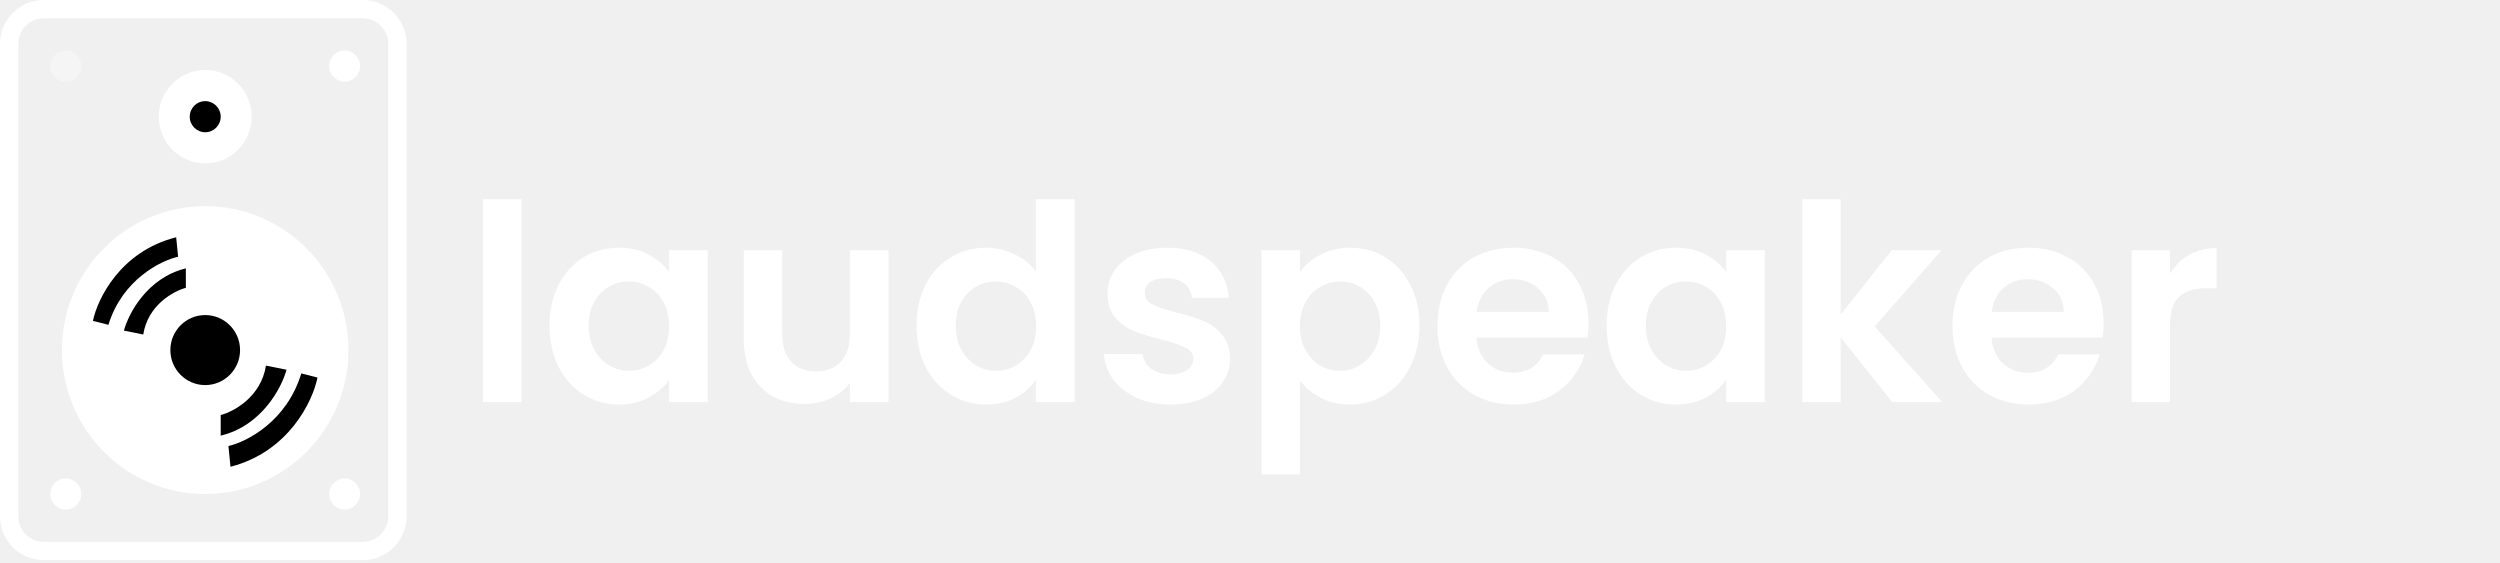
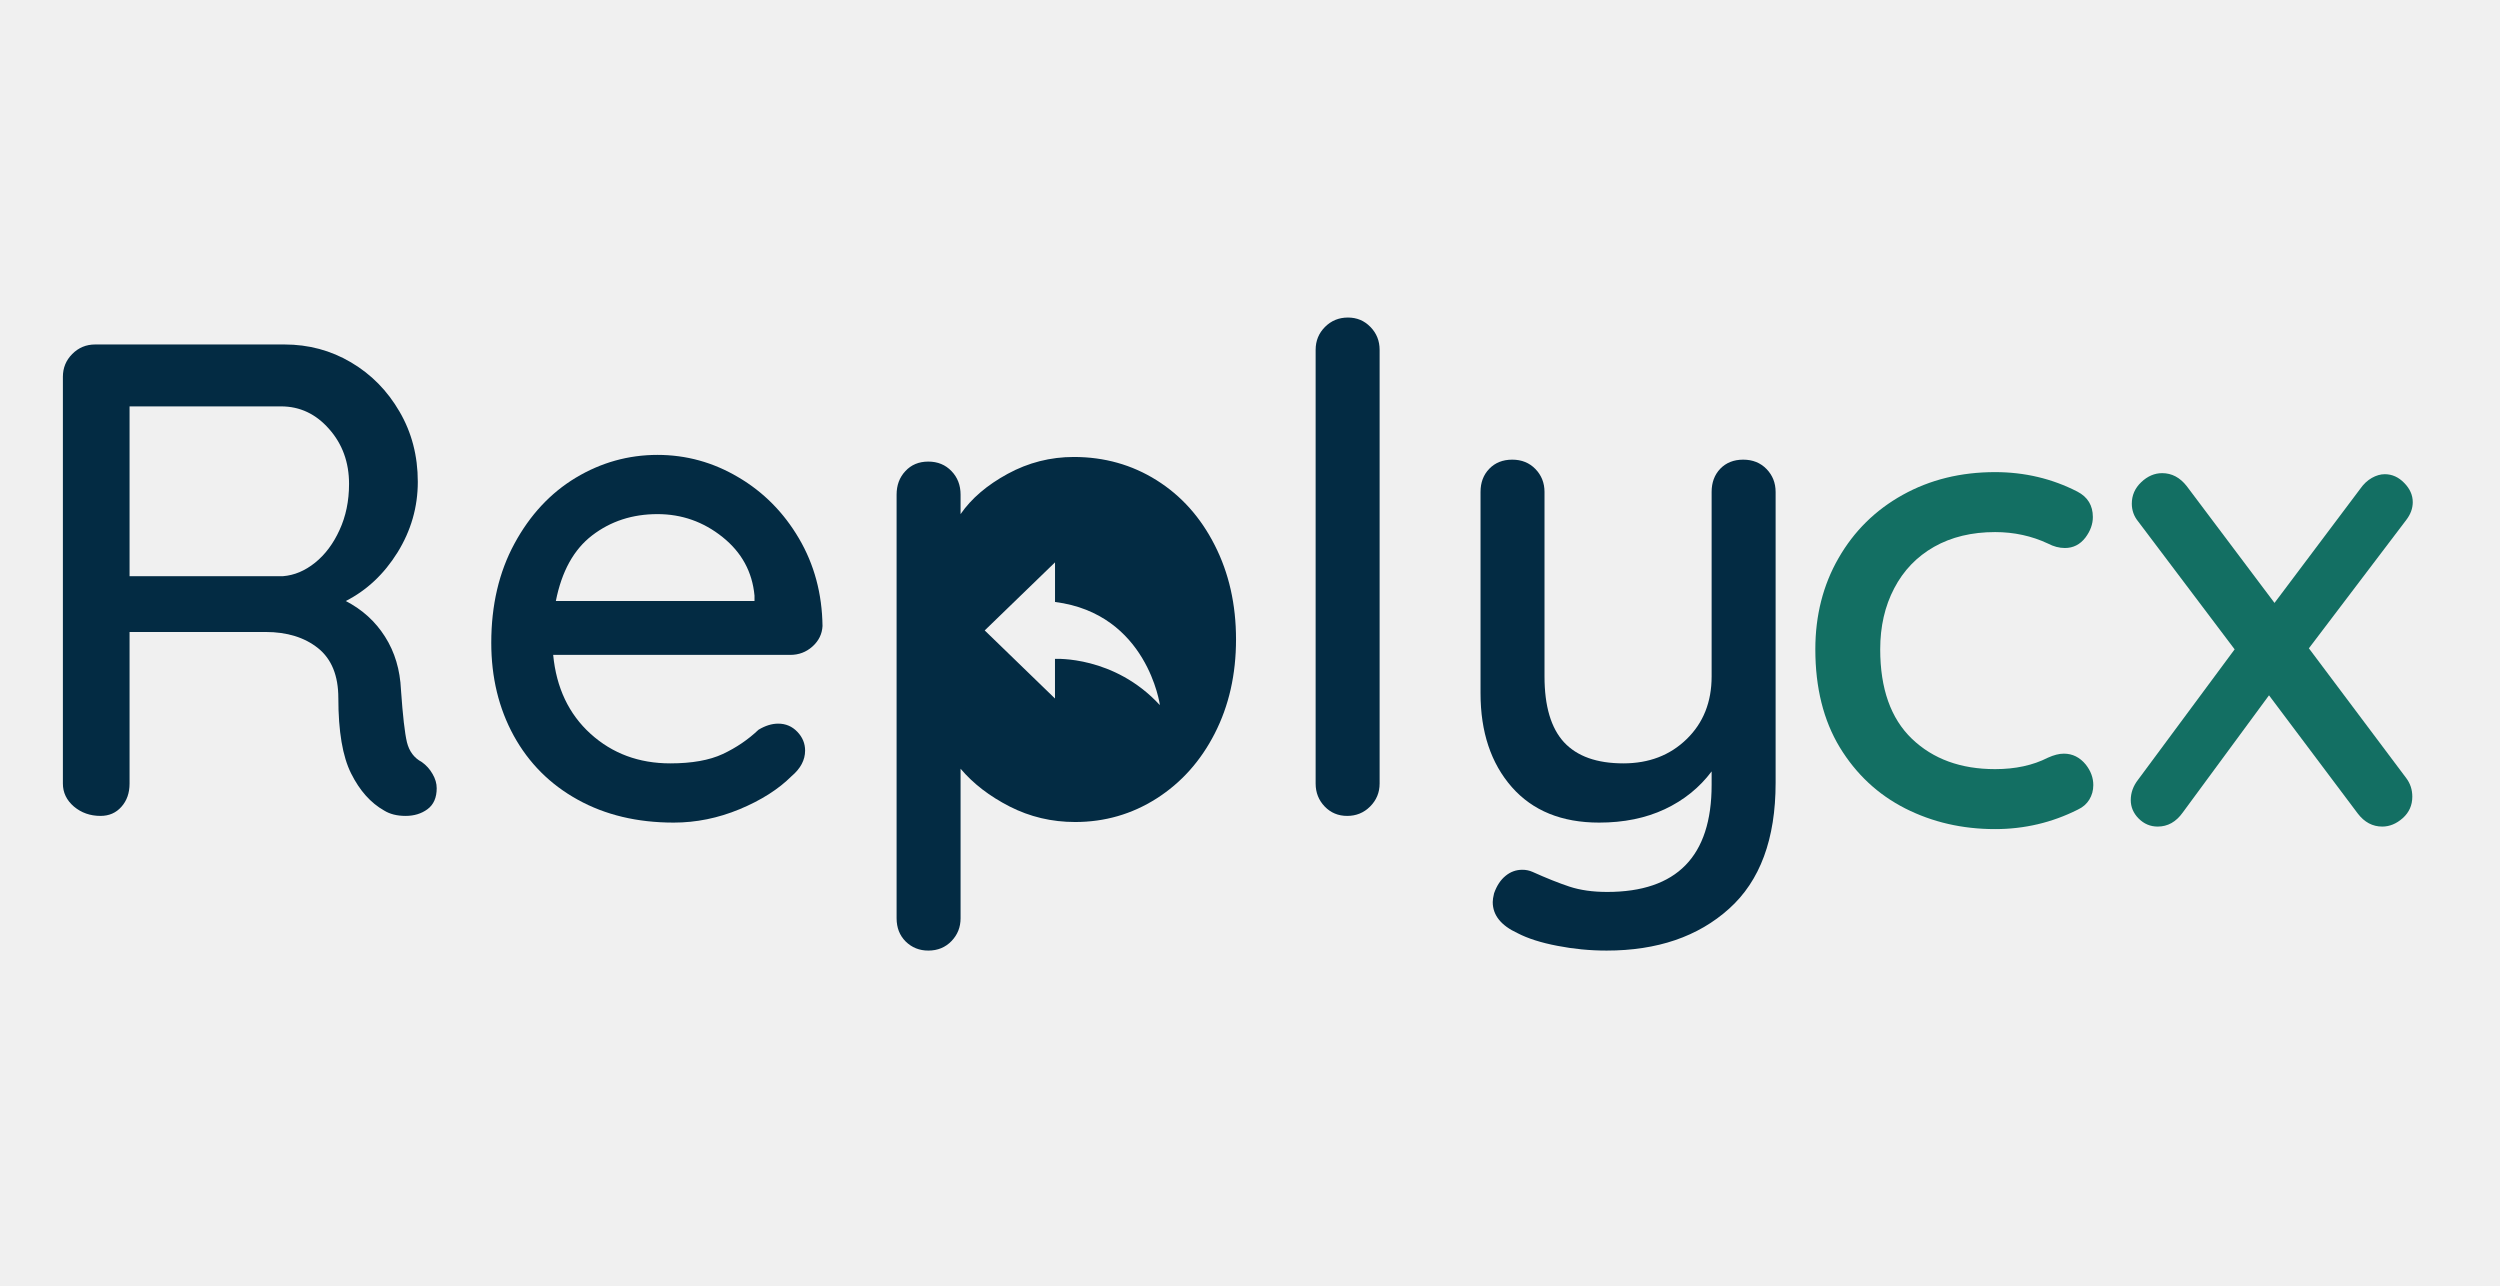
- <svg xmlns="http://www.w3.org/2000/svg" width="684" height="154" viewBox="0 0 684 154" fill="none">
-   <ellipse cx="56.146" cy="95.78" rx="39.196" ry="39.376" fill="white" />
-   <path d="M50.849 73.431C40.256 75.985 35.136 85.847 33.9 90.459L39.196 91.523C40.468 83.435 47.495 79.639 50.849 78.752V73.431Z" fill="black" />
-   <path d="M60.384 119.192C71.639 116.488 77.079 106.046 78.393 101.163L72.765 100.036C71.414 108.6 63.948 112.619 60.384 113.558V119.192Z" fill="black" />
-   <path d="M48.201 64.918C32.946 68.749 26.661 81.768 25.425 87.798L29.662 88.862C33.476 76.517 43.964 71.303 48.731 70.239L48.201 64.918Z" fill="black" />
-   <path d="M63.056 127.707C79.004 123.62 85.576 109.733 86.868 103.3L82.438 102.165C78.451 115.333 67.486 120.896 62.502 122.031L63.056 127.707Z" fill="black" />
-   <ellipse cx="56.146" cy="95.78" rx="9.534" ry="9.578" fill="black" />
-   <ellipse cx="18.009" cy="135.156" rx="4.237" ry="4.257" fill="white" />
-   <ellipse cx="94.283" cy="135.156" rx="4.237" ry="4.257" fill="white" />
-   <ellipse cx="94.283" cy="18.092" rx="4.237" ry="4.257" fill="white" />
-   <ellipse cx="56.146" cy="31.926" rx="12.712" ry="12.771" fill="white" />
-   <ellipse cx="56.146" cy="31.927" rx="4.237" ry="4.257" fill="black" />
-   <rect x="2.5" y="2.5" width="106.233" height="148.248" rx="9.5" stroke="white" stroke-width="5" />
-   <path d="M142.675 54.5V110H132.175V54.5H142.675ZM150.349 89.075C150.349 84.875 151.174 81.15 152.824 77.9C154.524 74.65 156.799 72.15 159.649 70.4C162.549 68.65 165.774 67.775 169.324 67.775C172.424 67.775 175.124 68.4 177.424 69.65C179.774 70.9 181.649 72.475 183.049 74.375V68.45H193.624V110H183.049V103.925C181.699 105.875 179.824 107.5 177.424 108.8C175.074 110.05 172.349 110.675 169.249 110.675C165.749 110.675 162.549 109.775 159.649 107.975C156.799 106.175 154.524 103.65 152.824 100.4C151.174 97.1 150.349 93.325 150.349 89.075ZM183.049 89.225C183.049 86.675 182.549 84.5 181.549 82.7C180.549 80.85 179.199 79.45 177.499 78.5C175.799 77.5 173.974 77 172.024 77C170.074 77 168.274 77.475 166.624 78.425C164.974 79.375 163.624 80.775 162.574 82.625C161.574 84.425 161.074 86.575 161.074 89.075C161.074 91.575 161.574 93.775 162.574 95.675C163.624 97.525 164.974 98.95 166.624 99.95C168.324 100.95 170.124 101.45 172.024 101.45C173.974 101.45 175.799 100.975 177.499 100.025C179.199 99.025 180.549 97.625 181.549 95.825C182.549 93.975 183.049 91.775 183.049 89.225ZM243.104 68.45V110H232.529V104.75C231.179 106.55 229.404 107.975 227.204 109.025C225.054 110.025 222.704 110.525 220.154 110.525C216.904 110.525 214.029 109.85 211.529 108.5C209.029 107.1 207.054 105.075 205.604 102.425C204.204 99.725 203.504 96.525 203.504 92.825V68.45H214.004V91.325C214.004 94.625 214.829 97.175 216.479 98.975C218.129 100.725 220.379 101.6 223.229 101.6C226.129 101.6 228.404 100.725 230.054 98.975C231.704 97.175 232.529 94.625 232.529 91.325V68.45H243.104ZM250.764 89.075C250.764 84.875 251.589 81.15 253.239 77.9C254.939 74.65 257.239 72.15 260.139 70.4C263.039 68.65 266.264 67.775 269.814 67.775C272.514 67.775 275.089 68.375 277.539 69.575C279.989 70.725 281.939 72.275 283.389 74.225V54.5H294.039V110H283.389V103.85C282.089 105.9 280.264 107.55 277.914 108.8C275.564 110.05 272.839 110.675 269.739 110.675C266.239 110.675 263.039 109.775 260.139 107.975C257.239 106.175 254.939 103.65 253.239 100.4C251.589 97.1 250.764 93.325 250.764 89.075ZM283.464 89.225C283.464 86.675 282.964 84.5 281.964 82.7C280.964 80.85 279.614 79.45 277.914 78.5C276.214 77.5 274.389 77 272.439 77C270.489 77 268.689 77.475 267.039 78.425C265.389 79.375 264.039 80.775 262.989 82.625C261.989 84.425 261.489 86.575 261.489 89.075C261.489 91.575 261.989 93.775 262.989 95.675C264.039 97.525 265.389 98.95 267.039 99.95C268.739 100.95 270.539 101.45 272.439 101.45C274.389 101.45 276.214 100.975 277.914 100.025C279.614 99.025 280.964 97.625 281.964 95.825C282.964 93.975 283.464 91.775 283.464 89.225ZM320.194 110.675C316.794 110.675 313.744 110.075 311.044 108.875C308.344 107.625 306.194 105.95 304.594 103.85C303.044 101.75 302.194 99.425 302.044 96.875H312.619C312.819 98.475 313.594 99.8 314.944 100.85C316.344 101.9 318.069 102.425 320.119 102.425C322.119 102.425 323.669 102.025 324.769 101.225C325.919 100.425 326.494 99.4 326.494 98.15C326.494 96.8 325.794 95.8 324.394 95.15C323.044 94.45 320.869 93.7 317.869 92.9C314.769 92.15 312.219 91.375 310.219 90.575C308.269 89.775 306.569 88.55 305.119 86.9C303.719 85.25 303.019 83.025 303.019 80.225C303.019 77.925 303.669 75.825 304.969 73.925C306.319 72.025 308.219 70.525 310.669 69.425C313.169 68.325 316.094 67.775 319.444 67.775C324.394 67.775 328.344 69.025 331.294 71.525C334.244 73.975 335.869 77.3 336.169 81.5H326.119C325.969 79.85 325.269 78.55 324.019 77.6C322.819 76.6 321.194 76.1 319.144 76.1C317.244 76.1 315.769 76.45 314.719 77.15C313.719 77.85 313.219 78.825 313.219 80.075C313.219 81.475 313.919 82.55 315.319 83.3C316.719 84 318.894 84.725 321.844 85.475C324.844 86.225 327.319 87 329.269 87.8C331.219 88.6 332.894 89.85 334.294 91.55C335.744 93.2 336.494 95.4 336.544 98.15C336.544 100.55 335.869 102.7 334.519 104.6C333.219 106.5 331.319 108 328.819 109.1C326.369 110.15 323.494 110.675 320.194 110.675ZM355.663 74.45C357.013 72.55 358.863 70.975 361.213 69.725C363.613 68.425 366.338 67.775 369.388 67.775C372.938 67.775 376.138 68.65 378.988 70.4C381.888 72.15 384.163 74.65 385.813 77.9C387.513 81.1 388.363 84.825 388.363 89.075C388.363 93.325 387.513 97.1 385.813 100.4C384.163 103.65 381.888 106.175 378.988 107.975C376.138 109.775 372.938 110.675 369.388 110.675C366.338 110.675 363.638 110.05 361.288 108.8C358.988 107.55 357.113 105.975 355.663 104.075V129.8H345.163V68.45H355.663V74.45ZM377.638 89.075C377.638 86.575 377.113 84.425 376.063 82.625C375.063 80.775 373.713 79.375 372.013 78.425C370.363 77.475 368.563 77 366.613 77C364.713 77 362.913 77.5 361.213 78.5C359.563 79.45 358.213 80.85 357.163 82.7C356.163 84.55 355.663 86.725 355.663 89.225C355.663 91.725 356.163 93.9 357.163 95.75C358.213 97.6 359.563 99.025 361.213 100.025C362.913 100.975 364.713 101.45 366.613 101.45C368.563 101.45 370.363 100.95 372.013 99.95C373.713 98.95 375.063 97.525 376.063 95.675C377.113 93.825 377.638 91.625 377.638 89.075ZM434.618 88.325C434.618 89.825 434.518 91.175 434.318 92.375H403.943C404.193 95.375 405.243 97.725 407.093 99.425C408.943 101.125 411.218 101.975 413.918 101.975C417.818 101.975 420.593 100.3 422.243 96.95H433.568C432.368 100.95 430.068 104.25 426.668 106.85C423.268 109.4 419.093 110.675 414.143 110.675C410.143 110.675 406.543 109.8 403.343 108.05C400.193 106.25 397.718 103.725 395.918 100.475C394.168 97.225 393.293 93.475 393.293 89.225C393.293 84.925 394.168 81.15 395.918 77.9C397.668 74.65 400.118 72.15 403.268 70.4C406.418 68.65 410.043 67.775 414.143 67.775C418.093 67.775 421.618 68.625 424.718 70.325C427.868 72.025 430.293 74.45 431.993 77.6C433.743 80.7 434.618 84.275 434.618 88.325ZM423.743 85.325C423.693 82.625 422.718 80.475 420.818 78.875C418.918 77.225 416.593 76.4 413.843 76.4C411.243 76.4 409.043 77.2 407.243 78.8C405.493 80.35 404.418 82.525 404.018 85.325H423.743ZM439.582 89.075C439.582 84.875 440.407 81.15 442.057 77.9C443.757 74.65 446.032 72.15 448.882 70.4C451.782 68.65 455.007 67.775 458.557 67.775C461.657 67.775 464.357 68.4 466.657 69.65C469.007 70.9 470.882 72.475 472.282 74.375V68.45H482.857V110H472.282V103.925C470.932 105.875 469.057 107.5 466.657 108.8C464.307 110.05 461.582 110.675 458.482 110.675C454.982 110.675 451.782 109.775 448.882 107.975C446.032 106.175 443.757 103.65 442.057 100.4C440.407 97.1 439.582 93.325 439.582 89.075ZM472.282 89.225C472.282 86.675 471.782 84.5 470.782 82.7C469.782 80.85 468.432 79.45 466.732 78.5C465.032 77.5 463.207 77 461.257 77C459.307 77 457.507 77.475 455.857 78.425C454.207 79.375 452.857 80.775 451.807 82.625C450.807 84.425 450.307 86.575 450.307 89.075C450.307 91.575 450.807 93.775 451.807 95.675C452.857 97.525 454.207 98.95 455.857 99.95C457.557 100.95 459.357 101.45 461.257 101.45C463.207 101.45 465.032 100.975 466.732 100.025C468.432 99.025 469.782 97.625 470.782 95.825C471.782 93.975 472.282 91.775 472.282 89.225ZM517.713 110L503.613 92.3V110H493.113V54.5H503.613V86.075L517.563 68.45H531.213L512.913 89.3L531.363 110H517.713ZM575.536 88.325C575.536 89.825 575.436 91.175 575.236 92.375H544.861C545.111 95.375 546.161 97.725 548.011 99.425C549.861 101.125 552.136 101.975 554.836 101.975C558.736 101.975 561.511 100.3 563.161 96.95H574.486C573.286 100.95 570.986 104.25 567.586 106.85C564.186 109.4 560.011 110.675 555.061 110.675C551.061 110.675 547.461 109.8 544.261 108.05C541.111 106.25 538.636 103.725 536.836 100.475C535.086 97.225 534.211 93.475 534.211 89.225C534.211 84.925 535.086 81.15 536.836 77.9C538.586 74.65 541.036 72.15 544.186 70.4C547.336 68.65 550.961 67.775 555.061 67.775C559.011 67.775 562.536 68.625 565.636 70.325C568.786 72.025 571.211 74.45 572.911 77.6C574.661 80.7 575.536 84.275 575.536 88.325ZM564.661 85.325C564.611 82.625 563.636 80.475 561.736 78.875C559.836 77.225 557.511 76.4 554.761 76.4C552.161 76.4 549.961 77.2 548.161 78.8C546.411 80.35 545.336 82.525 544.936 85.325H564.661ZM593.7 74.9C595.05 72.7 596.8 70.975 598.95 69.725C601.15 68.475 603.65 67.85 606.45 67.85V78.875H603.675C600.375 78.875 597.875 79.65 596.175 81.2C594.525 82.75 593.7 85.45 593.7 89.3V110H583.2V68.45H593.7V74.9Z" fill="white" />
-   <ellipse cx="18.009" cy="18.092" rx="4.237" ry="4.257" fill="#F5F5F5" />
+ <svg xmlns="http://www.w3.org/2000/svg" width="350" zoomAndPan="magnify" viewBox="0 0 262.5 135" height="180" preserveAspectRatio="xMidYMid meet" version="1.0">
+   <defs>
+     <g />
+     <clipPath id="id1">
+       <path d="M 99.406 53.516 L 127.004 53.516 L 127.004 81.113 L 99.406 81.113 Z M 99.406 53.516 " clip-rule="nonzero" />
+     </clipPath>
+   </defs>
+   <g fill="rgb(1.18%, 16.859%, 26.27%)" fill-opacity="1">
+     <g transform="translate(0.728493, 85.67004)">
+       <g>
+         <path d="M 43.562 -5.656 C 44.031 -5.32 44.406 -4.906 44.688 -4.406 C 44.977 -3.914 45.125 -3.414 45.125 -2.906 C 45.125 -1.914 44.801 -1.18 44.156 -0.703 C 43.52 -0.234 42.754 0 41.859 0 C 40.961 0 40.211 -0.188 39.609 -0.562 C 38.191 -1.363 37.035 -2.66 36.141 -4.453 C 35.242 -6.242 34.797 -8.883 34.797 -12.375 C 34.797 -14.727 34.086 -16.473 32.672 -17.609 C 31.254 -18.742 29.414 -19.312 27.156 -19.312 L 12.875 -19.312 L 12.875 -3.391 C 12.875 -2.398 12.586 -1.586 12.016 -0.953 C 11.453 -0.316 10.723 0 9.828 0 C 8.742 0 7.812 -0.328 7.031 -0.984 C 6.258 -1.648 5.875 -2.453 5.875 -3.391 L 5.875 -46.109 C 5.875 -47.047 6.203 -47.844 6.859 -48.5 C 7.516 -49.164 8.316 -49.5 9.266 -49.5 L 29.141 -49.5 C 31.68 -49.5 34.008 -48.875 36.125 -47.625 C 38.25 -46.375 39.945 -44.648 41.219 -42.453 C 42.5 -40.266 43.141 -37.805 43.141 -35.078 C 43.141 -32.43 42.43 -29.961 41.016 -27.672 C 39.598 -25.391 37.785 -23.688 35.578 -22.562 C 37.316 -21.664 38.691 -20.414 39.703 -18.812 C 40.723 -17.207 41.281 -15.344 41.375 -13.219 C 41.562 -10.531 41.77 -8.703 42 -7.734 C 42.238 -6.773 42.758 -6.082 43.562 -5.656 Z M 29 -25.172 C 30.176 -25.266 31.289 -25.734 32.344 -26.578 C 33.406 -27.43 34.266 -28.578 34.922 -30.016 C 35.586 -31.453 35.922 -33.066 35.922 -34.859 C 35.922 -37.129 35.223 -39.051 33.828 -40.625 C 32.441 -42.207 30.758 -43 28.781 -43 L 12.875 -43 L 12.875 -25.172 Z M 29 -25.172 " />
+       </g>
+     </g>
+   </g>
+   <g fill="rgb(1.18%, 16.859%, 26.27%)" fill-opacity="1">
+     <g transform="translate(48.81712, 85.67004)">
+       <g>
+         <path d="M 37.547 -19.938 C 37.504 -19.094 37.148 -18.375 36.484 -17.781 C 35.828 -17.195 35.051 -16.906 34.156 -16.906 L 9.266 -16.906 C 9.598 -13.457 10.906 -10.695 13.188 -8.625 C 15.477 -6.551 18.27 -5.516 21.562 -5.516 C 23.832 -5.516 25.672 -5.844 27.078 -6.5 C 28.492 -7.164 29.742 -8.016 30.828 -9.047 C 31.535 -9.473 32.223 -9.688 32.891 -9.688 C 33.691 -9.688 34.363 -9.398 34.906 -8.828 C 35.445 -8.266 35.719 -7.609 35.719 -6.859 C 35.719 -5.867 35.242 -4.973 34.297 -4.172 C 32.93 -2.805 31.113 -1.648 28.844 -0.703 C 26.582 0.234 24.273 0.703 21.922 0.703 C 18.098 0.703 14.738 -0.098 11.844 -1.703 C 8.945 -3.305 6.707 -5.547 5.125 -8.422 C 3.551 -11.297 2.766 -14.547 2.766 -18.172 C 2.766 -22.129 3.578 -25.602 5.203 -28.594 C 6.828 -31.594 8.969 -33.895 11.625 -35.5 C 14.289 -37.102 17.156 -37.906 20.219 -37.906 C 23.238 -37.906 26.066 -37.125 28.703 -35.562 C 31.348 -34.008 33.473 -31.863 35.078 -29.125 C 36.68 -26.395 37.504 -23.332 37.547 -19.938 Z M 20.219 -31.688 C 17.582 -31.688 15.297 -30.941 13.359 -29.453 C 11.43 -27.973 10.16 -25.676 9.547 -22.562 L 30.406 -22.562 L 30.406 -23.125 C 30.176 -25.625 29.055 -27.676 27.047 -29.281 C 25.047 -30.883 22.77 -31.688 20.219 -31.688 Z M 20.219 -31.688 " />
+       </g>
+     </g>
+   </g>
+   <g fill="rgb(1.18%, 16.859%, 26.27%)" fill-opacity="1">
+     <g transform="translate(89.1267, 85.67004)">
+       <g>
+         <path d="M 23.625 -37.688 C 26.82 -37.688 29.719 -36.875 32.312 -35.25 C 34.906 -33.625 36.941 -31.348 38.422 -28.422 C 39.91 -25.504 40.656 -22.207 40.656 -18.531 C 40.656 -14.852 39.91 -11.562 38.422 -8.656 C 36.941 -5.758 34.906 -3.484 32.312 -1.828 C 29.719 -0.18 26.867 0.641 23.766 0.641 C 21.305 0.641 19.016 0.098 16.891 -0.984 C 14.773 -2.066 13.055 -3.391 11.734 -4.953 L 11.734 10.75 C 11.734 11.688 11.414 12.484 10.781 13.141 C 10.145 13.805 9.332 14.141 8.344 14.141 C 7.406 14.141 6.613 13.82 5.969 13.188 C 5.332 12.551 5.016 11.738 5.016 10.75 L 5.016 -33.734 C 5.016 -34.723 5.32 -35.547 5.938 -36.203 C 6.551 -36.867 7.352 -37.203 8.344 -37.203 C 9.332 -37.203 10.145 -36.867 10.781 -36.203 C 11.414 -35.547 11.734 -34.723 11.734 -33.734 L 11.734 -31.688 C 12.867 -33.332 14.52 -34.742 16.688 -35.922 C 18.852 -37.098 21.164 -37.688 23.625 -37.688 Z M 22.844 -5.594 C 25.008 -5.594 26.961 -6.156 28.703 -7.281 C 30.453 -8.414 31.812 -9.957 32.781 -11.906 C 33.75 -13.863 34.234 -16.07 34.234 -18.531 C 34.234 -20.977 33.75 -23.18 32.781 -25.141 C 31.812 -27.098 30.453 -28.641 28.703 -29.766 C 26.961 -30.898 25.008 -31.469 22.844 -31.469 C 20.625 -31.469 18.641 -30.91 16.891 -29.797 C 15.148 -28.691 13.797 -27.148 12.828 -25.172 C 11.867 -23.191 11.391 -20.977 11.391 -18.531 C 11.391 -16.07 11.867 -13.852 12.828 -11.875 C 13.797 -9.895 15.148 -8.352 16.891 -7.25 C 18.641 -6.145 20.625 -5.594 22.844 -5.594 Z M 22.844 -5.594 " />
+       </g>
+     </g>
+   </g>
+   <g fill="rgb(1.18%, 16.859%, 26.27%)" fill-opacity="1">
+     <g transform="translate(132.5479, 85.67004)">
+       <g>
+         <path d="M 12.312 -3.391 C 12.312 -2.453 11.977 -1.648 11.312 -0.984 C 10.656 -0.328 9.852 0 8.906 0 C 7.969 0 7.18 -0.328 6.547 -0.984 C 5.91 -1.648 5.594 -2.453 5.594 -3.391 L 5.594 -48.938 C 5.594 -49.883 5.922 -50.688 6.578 -51.344 C 7.234 -52 8.035 -52.328 8.984 -52.328 C 9.922 -52.328 10.707 -52 11.344 -51.344 C 11.988 -50.688 12.312 -49.883 12.312 -48.938 Z M 12.312 -3.391 " />
+       </g>
+     </g>
+   </g>
+   <g fill="rgb(1.18%, 16.859%, 26.27%)" fill-opacity="1">
+     <g transform="translate(150.4397, 85.67004)">
+       <g>
+         <path d="M 32.594 -37.406 C 33.594 -37.406 34.41 -37.078 35.047 -36.422 C 35.68 -35.766 36 -34.961 36 -34.016 L 36 -3.469 C 36 2.426 34.367 6.832 31.109 9.75 C 27.859 12.676 23.57 14.141 18.25 14.141 C 16.5 14.141 14.773 13.973 13.078 13.641 C 11.379 13.316 9.988 12.875 8.906 12.312 C 7.164 11.508 6.297 10.422 6.297 9.047 C 6.297 8.816 6.344 8.508 6.438 8.125 C 6.719 7.332 7.117 6.723 7.641 6.297 C 8.16 5.867 8.75 5.656 9.406 5.656 C 9.781 5.656 10.133 5.727 10.469 5.875 C 11.926 6.531 13.219 7.047 14.344 7.422 C 15.477 7.797 16.801 7.984 18.312 7.984 C 25.625 7.984 29.281 4.238 29.281 -3.25 L 29.281 -4.672 C 28.008 -2.973 26.367 -1.648 24.359 -0.703 C 22.359 0.234 20.062 0.703 17.469 0.703 C 13.551 0.703 10.492 -0.539 8.297 -3.031 C 6.109 -5.531 5.016 -8.812 5.016 -12.875 L 5.016 -34.016 C 5.016 -35.004 5.32 -35.816 5.938 -36.453 C 6.551 -37.086 7.352 -37.406 8.344 -37.406 C 9.332 -37.406 10.145 -37.078 10.781 -36.422 C 11.414 -35.766 11.734 -34.961 11.734 -34.016 L 11.734 -14.641 C 11.734 -11.523 12.414 -9.223 13.781 -7.734 C 15.156 -6.254 17.234 -5.516 20.016 -5.516 C 22.703 -5.516 24.914 -6.363 26.656 -8.062 C 28.406 -9.758 29.281 -11.953 29.281 -14.641 L 29.281 -34.016 C 29.281 -35.004 29.582 -35.816 30.188 -36.453 C 30.801 -37.086 31.602 -37.406 32.594 -37.406 Z M 32.594 -37.406 " />
+       </g>
+     </g>
+   </g>
+   <g clip-path="url(#id1)">
+     <path fill="rgb(1.18%, 16.859%, 26.27%)" d="M 110.773 69.184 L 110.773 73.344 L 103.395 66.195 L 110.777 59.047 L 110.777 63.207 C 120.484 64.438 121.793 74.047 121.793 74.047 C 116.988 68.816 110.773 69.184 110.773 69.184 Z M 113.207 53.516 C 105.586 53.516 99.406 59.691 99.406 67.312 C 99.406 74.934 105.586 81.113 113.207 81.113 C 120.828 81.113 127.004 74.934 127.004 67.312 C 127.004 59.691 120.828 53.516 113.207 53.516 " fill-opacity="1" fill-rule="nonzero" />
+   </g>
+   <g fill="rgb(7.449%, 43.529%, 38.82%)" fill-opacity="1">
+     <g transform="translate(188.5158, 86.52479)">
+       <g>
+         <path d="M 29.609 -34.906 C 30.691 -34.344 31.234 -33.453 31.234 -32.234 C 31.234 -31.492 30.973 -30.773 30.453 -30.078 C 29.891 -29.348 29.172 -28.984 28.297 -28.984 C 27.703 -28.984 27.109 -29.141 26.516 -29.453 C 24.805 -30.254 22.957 -30.656 20.969 -30.656 C 18.52 -30.656 16.383 -30.141 14.562 -29.109 C 12.75 -28.078 11.352 -26.625 10.375 -24.75 C 9.395 -22.883 8.906 -20.75 8.906 -18.344 C 8.906 -14.219 10.016 -11.086 12.234 -8.953 C 14.453 -6.828 17.363 -5.766 20.969 -5.766 C 23.094 -5.766 24.941 -6.164 26.516 -6.969 C 27.141 -7.25 27.695 -7.391 28.188 -7.391 C 29.102 -7.391 29.875 -7.004 30.5 -6.234 C 31.02 -5.566 31.281 -4.852 31.281 -4.094 C 31.281 -3.531 31.141 -3.02 30.859 -2.562 C 30.586 -2.113 30.188 -1.766 29.656 -1.516 C 26.938 -0.148 24.039 0.531 20.969 0.531 C 17.539 0.531 14.395 -0.191 11.531 -1.641 C 8.664 -3.098 6.375 -5.238 4.656 -8.062 C 2.945 -10.895 2.094 -14.32 2.094 -18.344 C 2.094 -21.906 2.906 -25.098 4.531 -27.922 C 6.156 -30.754 8.398 -32.969 11.266 -34.562 C 14.129 -36.156 17.363 -36.953 20.969 -36.953 C 24.07 -36.953 26.953 -36.27 29.609 -34.906 Z M 29.609 -34.906 " />
+       </g>
+     </g>
+   </g>
+   <g fill="rgb(7.449%, 43.529%, 38.82%)" fill-opacity="1">
+     <g transform="translate(221.3705, 86.52479)">
+       <g>
+         <path d="M 31.281 -4.828 C 31.707 -4.266 31.922 -3.613 31.922 -2.875 C 31.922 -1.969 31.586 -1.219 30.922 -0.625 C 30.254 -0.031 29.535 0.266 28.766 0.266 C 27.754 0.266 26.898 -0.188 26.203 -1.094 L 16.875 -13.516 L 7.812 -1.203 C 7.113 -0.223 6.238 0.266 5.188 0.266 C 4.414 0.266 3.75 -0.016 3.188 -0.578 C 2.633 -1.141 2.359 -1.785 2.359 -2.516 C 2.359 -3.285 2.617 -4.004 3.141 -4.672 L 13.266 -18.344 L 3.141 -31.766 C 2.691 -32.316 2.469 -32.941 2.469 -33.641 C 2.469 -34.516 2.797 -35.266 3.453 -35.891 C 4.117 -36.523 4.852 -36.844 5.656 -36.844 C 6.664 -36.844 7.523 -36.391 8.234 -35.484 L 17.453 -23.219 L 26.469 -35.219 C 26.812 -35.707 27.211 -36.082 27.672 -36.344 C 28.129 -36.602 28.582 -36.734 29.031 -36.734 C 29.801 -36.734 30.484 -36.426 31.078 -35.812 C 31.672 -35.207 31.969 -34.535 31.969 -33.797 C 31.969 -33.141 31.738 -32.516 31.281 -31.922 L 21.062 -18.453 Z M 31.281 -4.828 " />
+       </g>
+     </g>
+   </g>
</svg>
